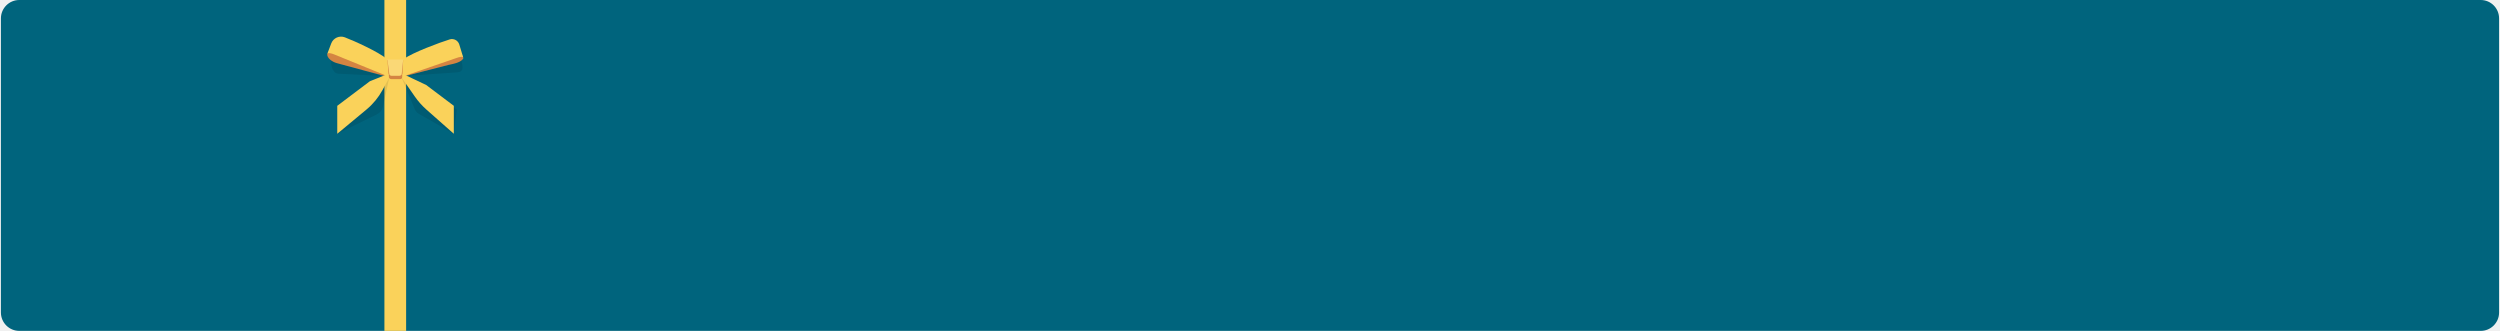
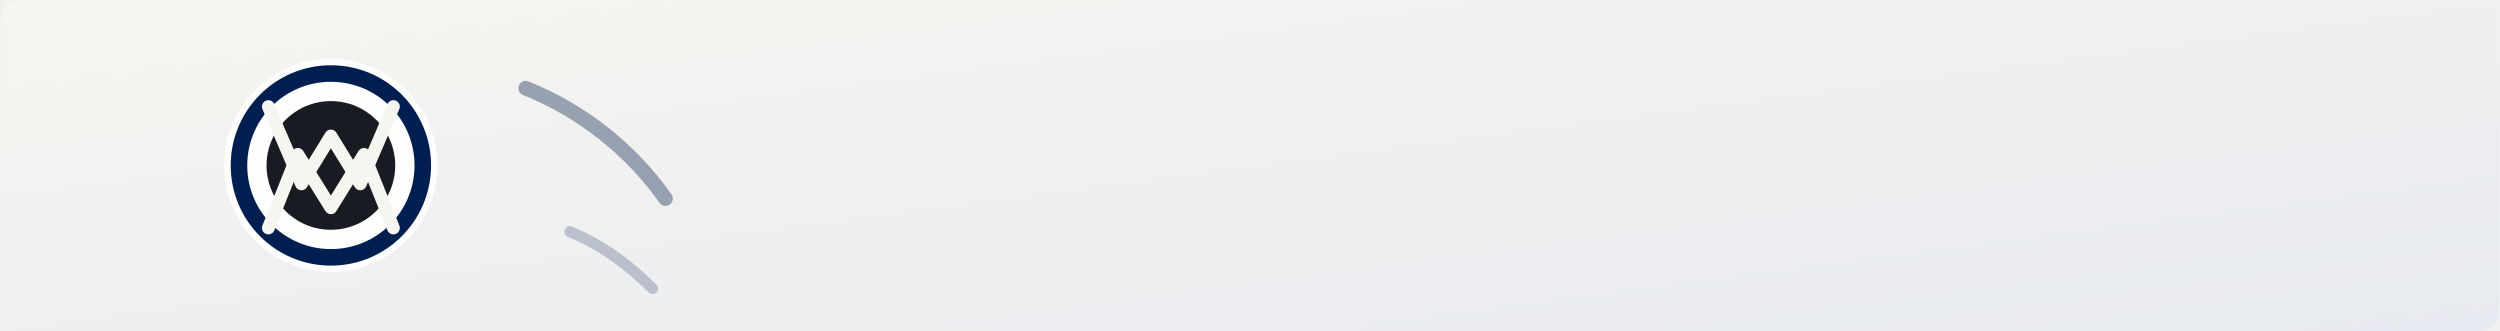
- <svg xmlns="http://www.w3.org/2000/svg" width="1360" height="180" viewBox="0 0 1360 180" fill="none">
-   <rect x="0.5" width="1359" height="180" rx="10" fill="#00647D" />
-   <path d="M209.121 0V180H220.931V0H209.121Z" fill="#FAD25A" />
-   <g style="mix-blend-mode:multiply" opacity="0.09">
-     <path d="M208.366 41.325L185.403 34.927L180.157 32.689V34.029C180.157 35.438 180.477 36.844 181.183 38.065C181.988 39.458 183.027 40.248 185.047 40.136L208.366 41.325Z" fill="black" />
-   </g>
-   <g style="mix-blend-mode:multiply" opacity="0.09">
-     <path d="M221.299 41.224L248.816 39.347C253.062 38.985 251.292 35.197 251.116 32.924L248.067 33.034L245.782 34.927L221.301 41.224H221.299Z" fill="black" />
-   </g>
-   <path d="M181.882 22.912L213.71 34.946L211.096 41.872L183.173 34.325C180.725 33.664 177.778 31.578 178.013 29.388L181.88 22.912H181.882Z" fill="#D48442" />
-   <path d="M187.577 20.298C192.745 22.248 206.049 28.311 210.223 31.928L213.711 35.642L212.337 42.076L181.844 29.621C180.632 29.113 178.378 28.424 178.016 29.388H178.014L180.182 23.639C181.302 20.675 184.611 19.179 187.574 20.296L187.577 20.298Z" fill="#FAD25A" />
-   <path d="M248.661 24.869L216.123 34.824L218.283 41.902L244.054 35.284C246.539 34.781 251.179 33.942 252.101 31.58L248.661 24.869Z" fill="#D48442" />
-   <path d="M244.639 21.436C239.357 23.05 224.197 28.697 219.796 32.036L216.123 34.824L218.283 41.902L248.264 31.563C249.509 31.135 252.101 30.295 252.101 31.578L249.852 24.209C249.178 22.002 246.844 20.76 244.637 21.434L244.639 21.436Z" fill="#FAD25A" />
-   <path d="M219.319 32.691H210.768L211.457 41.745C211.514 42.489 212.135 43.066 212.881 43.066H217.655C218.308 43.066 218.846 42.553 218.878 41.9L219.319 32.693V32.691Z" fill="#D48442" />
-   <path d="M219.33 32.392H210.761L211.787 40.299C211.855 40.827 212.374 41.226 212.991 41.226H217.312C217.956 41.226 218.492 40.802 218.548 40.252L219.332 32.394L219.33 32.392Z" fill="#FAD876" />
-   <g style="mix-blend-mode:multiply" opacity="0.09">
-     <path d="M183.463 72.78L205.071 62.181C206.748 61.358 207.954 59.813 208.349 57.988L211.56 43.063L210.772 40.867L201.663 48.213L183.923 61.581L183.463 72.778V72.78Z" fill="black" />
-   </g>
-   <path d="M183.463 72.78L199.384 59.558C202.92 56.622 205.866 53.042 208.071 49.008L211.531 42.675L211.338 40.136L201.203 44.198L183.463 57.566V72.78Z" fill="#FAD25A" />
-   <g style="mix-blend-mode:multiply" opacity="0.09">
-     <path d="M246.882 72.78L227.778 61.892C226.845 61.36 226.114 60.533 225.7 59.544L218.823 43.066L218.55 42.076L231.403 48.185L248.493 59.58L246.882 72.78Z" fill="black" />
-   </g>
-   <path d="M246.882 72.78L232.032 59.662C229.622 57.534 227.476 55.123 225.638 52.484L218.814 42.675L219.007 40.136L231.86 46.245L246.88 57.563V72.778L246.882 72.78Z" fill="#FAD25A" />
+ <svg xmlns="http://www.w3.org/2000/svg" viewBox="0 0 1360 180" fill="none">
+   <defs>
+     <linearGradient id="vwReward" x1="0" y1="0" x2="1" y2="1">
+       <stop offset="0%" stop-color="#F6F5F0" />
+       <stop offset="100%" stop-color="#E7EAF0" />
+     </linearGradient>
+   </defs>
+   <rect x="0.5" width="1359" height="180" rx="10" fill="url(#vwReward)" />
+   <circle cx="180" cy="90" r="58" fill="#FFFFFF" opacity="0.95" />
+   <circle cx="180" cy="90" r="50" fill="none" stroke="#001E50" stroke-width="9" />
+   <circle cx="180" cy="90" r="35" fill="#05080F" opacity="0.92" />
+   <path d="M146 58 164 100 180 74 196 100 214 58" fill="none" stroke="#F6F5F0" stroke-width="7" stroke-linecap="round" stroke-linejoin="round" />
+   <path d="M146 124 162 84 180 113 198 84 214 124" fill="none" stroke="#F6F5F0" stroke-width="7" stroke-linecap="round" stroke-linejoin="round" />
+   <path d="M286 48c30 12 57 33 76 60" stroke="#5B6B86" stroke-width="8" stroke-linecap="round" opacity="0.6" />
+   <path d="M310 126c17 7 32 18 45 31" stroke="#7F8CA5" stroke-width="6" stroke-linecap="round" opacity="0.48" />
</svg>
